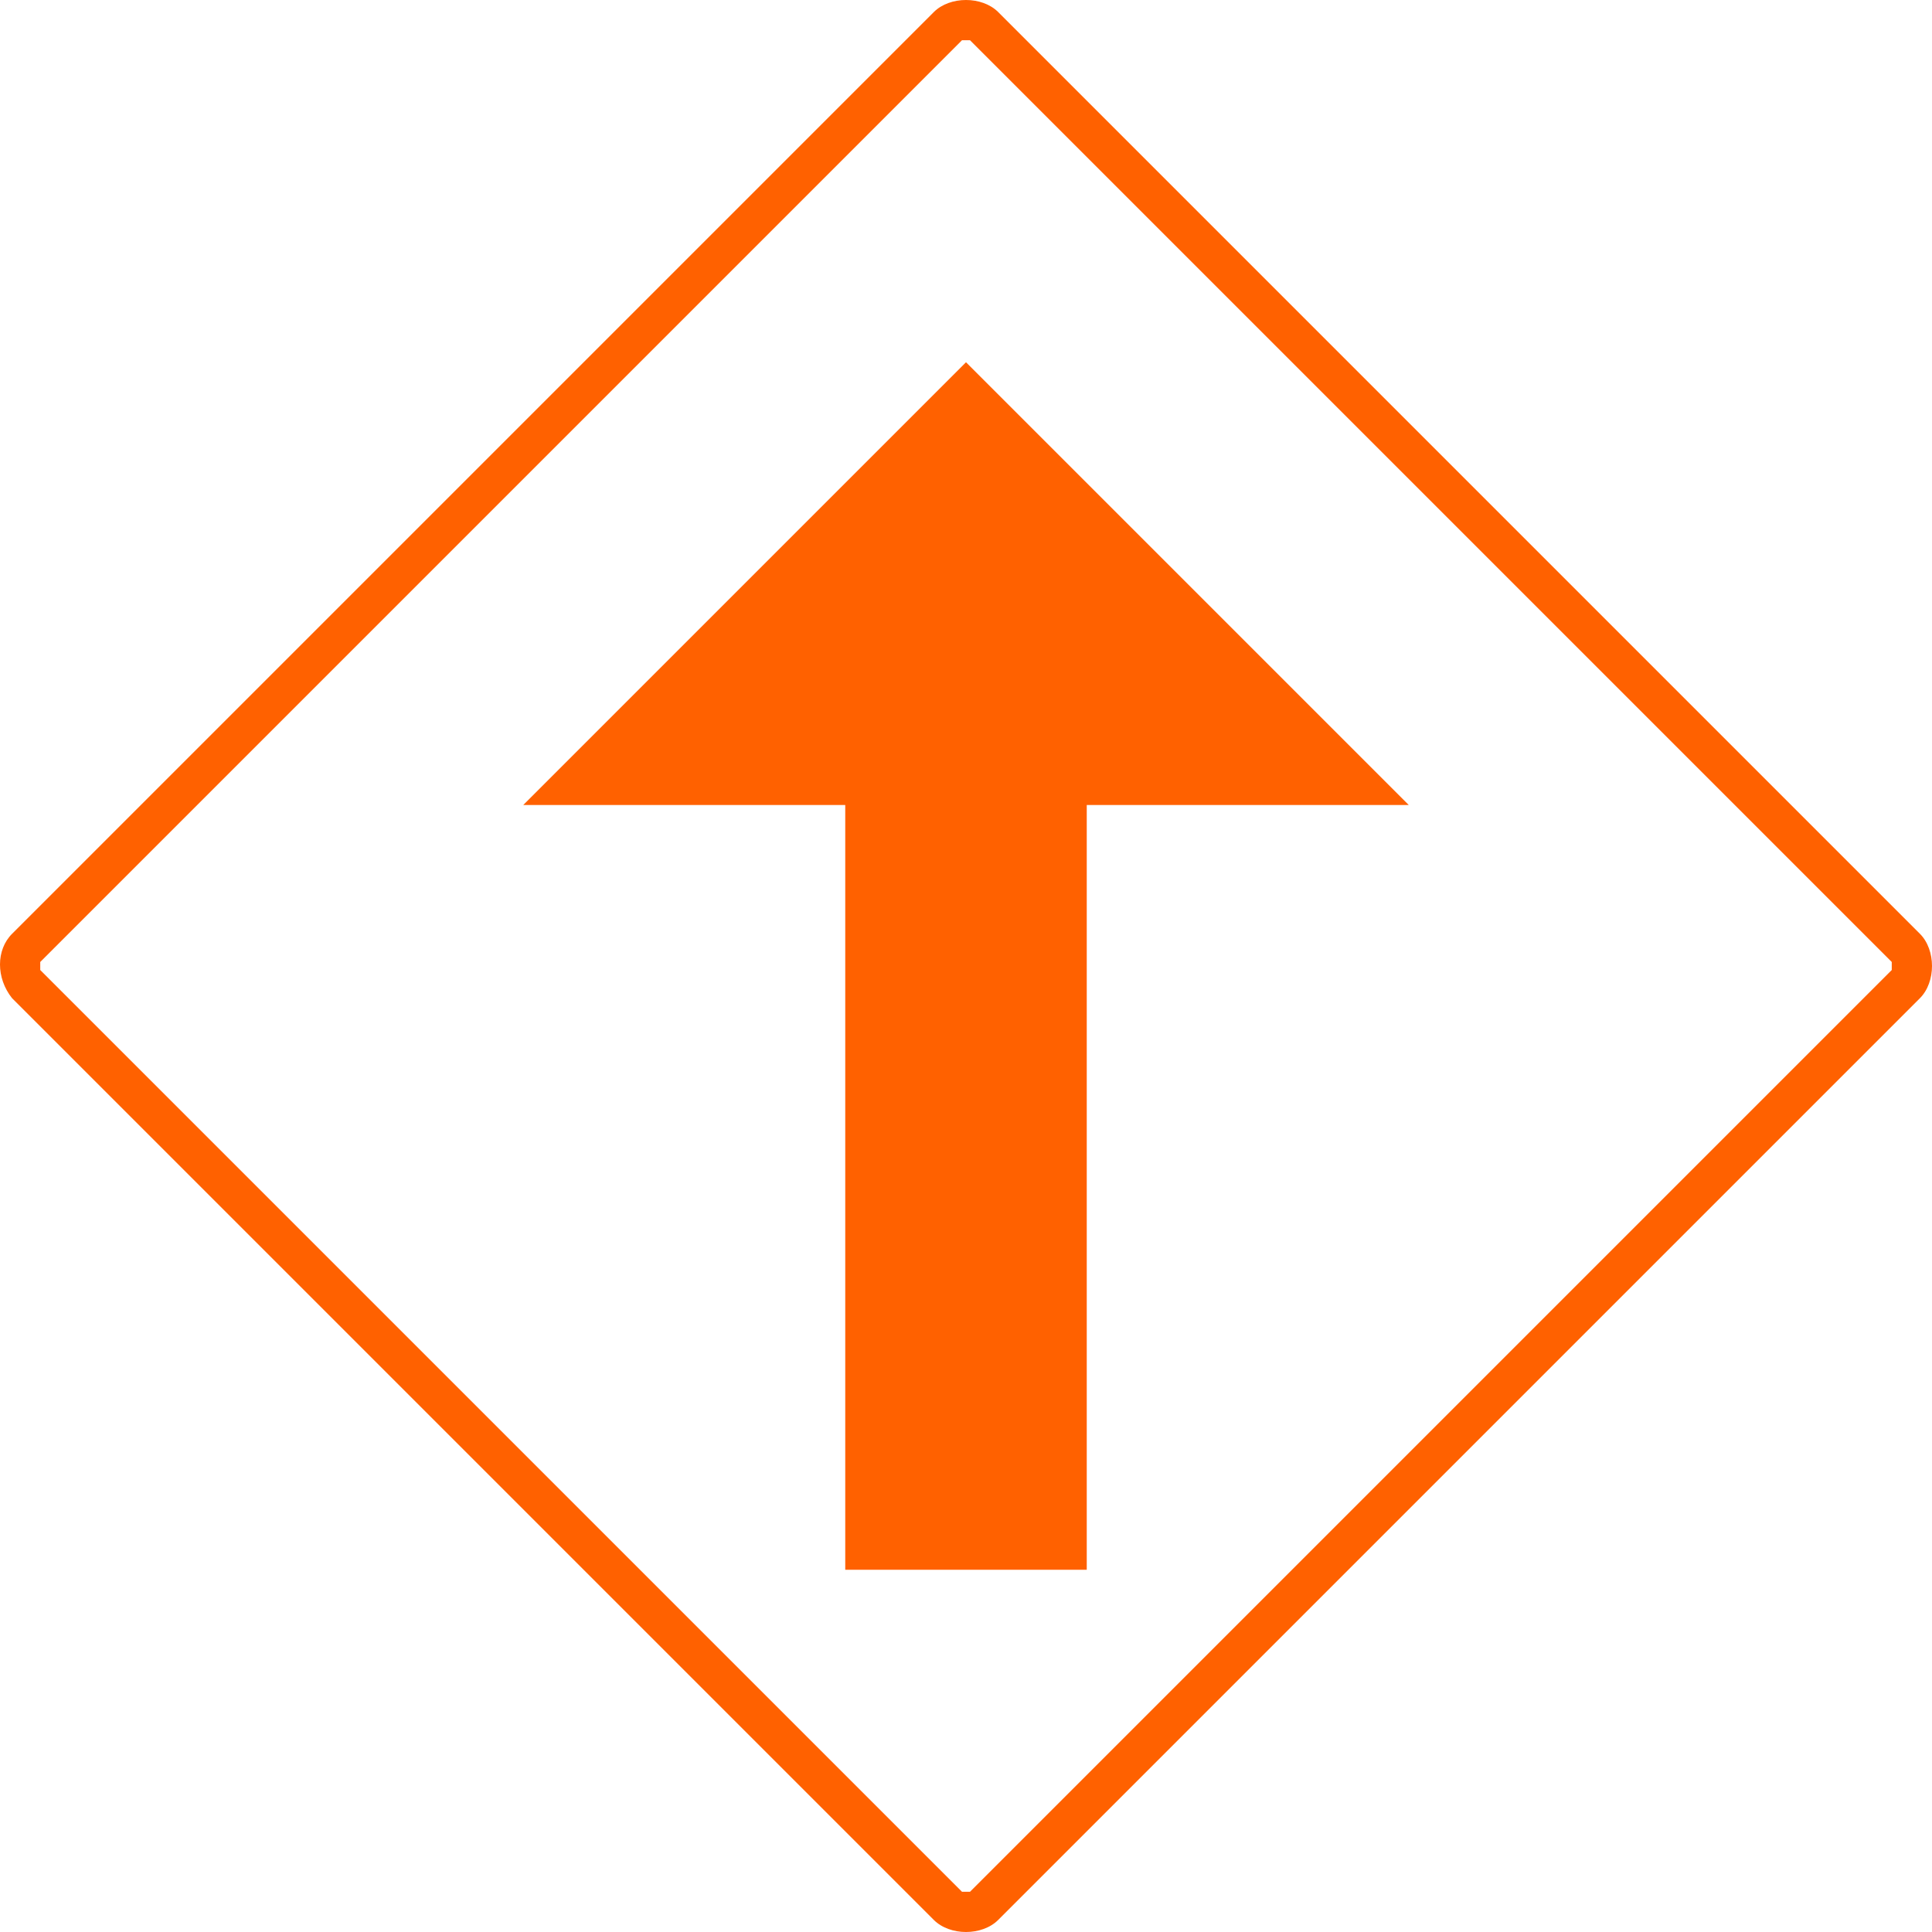
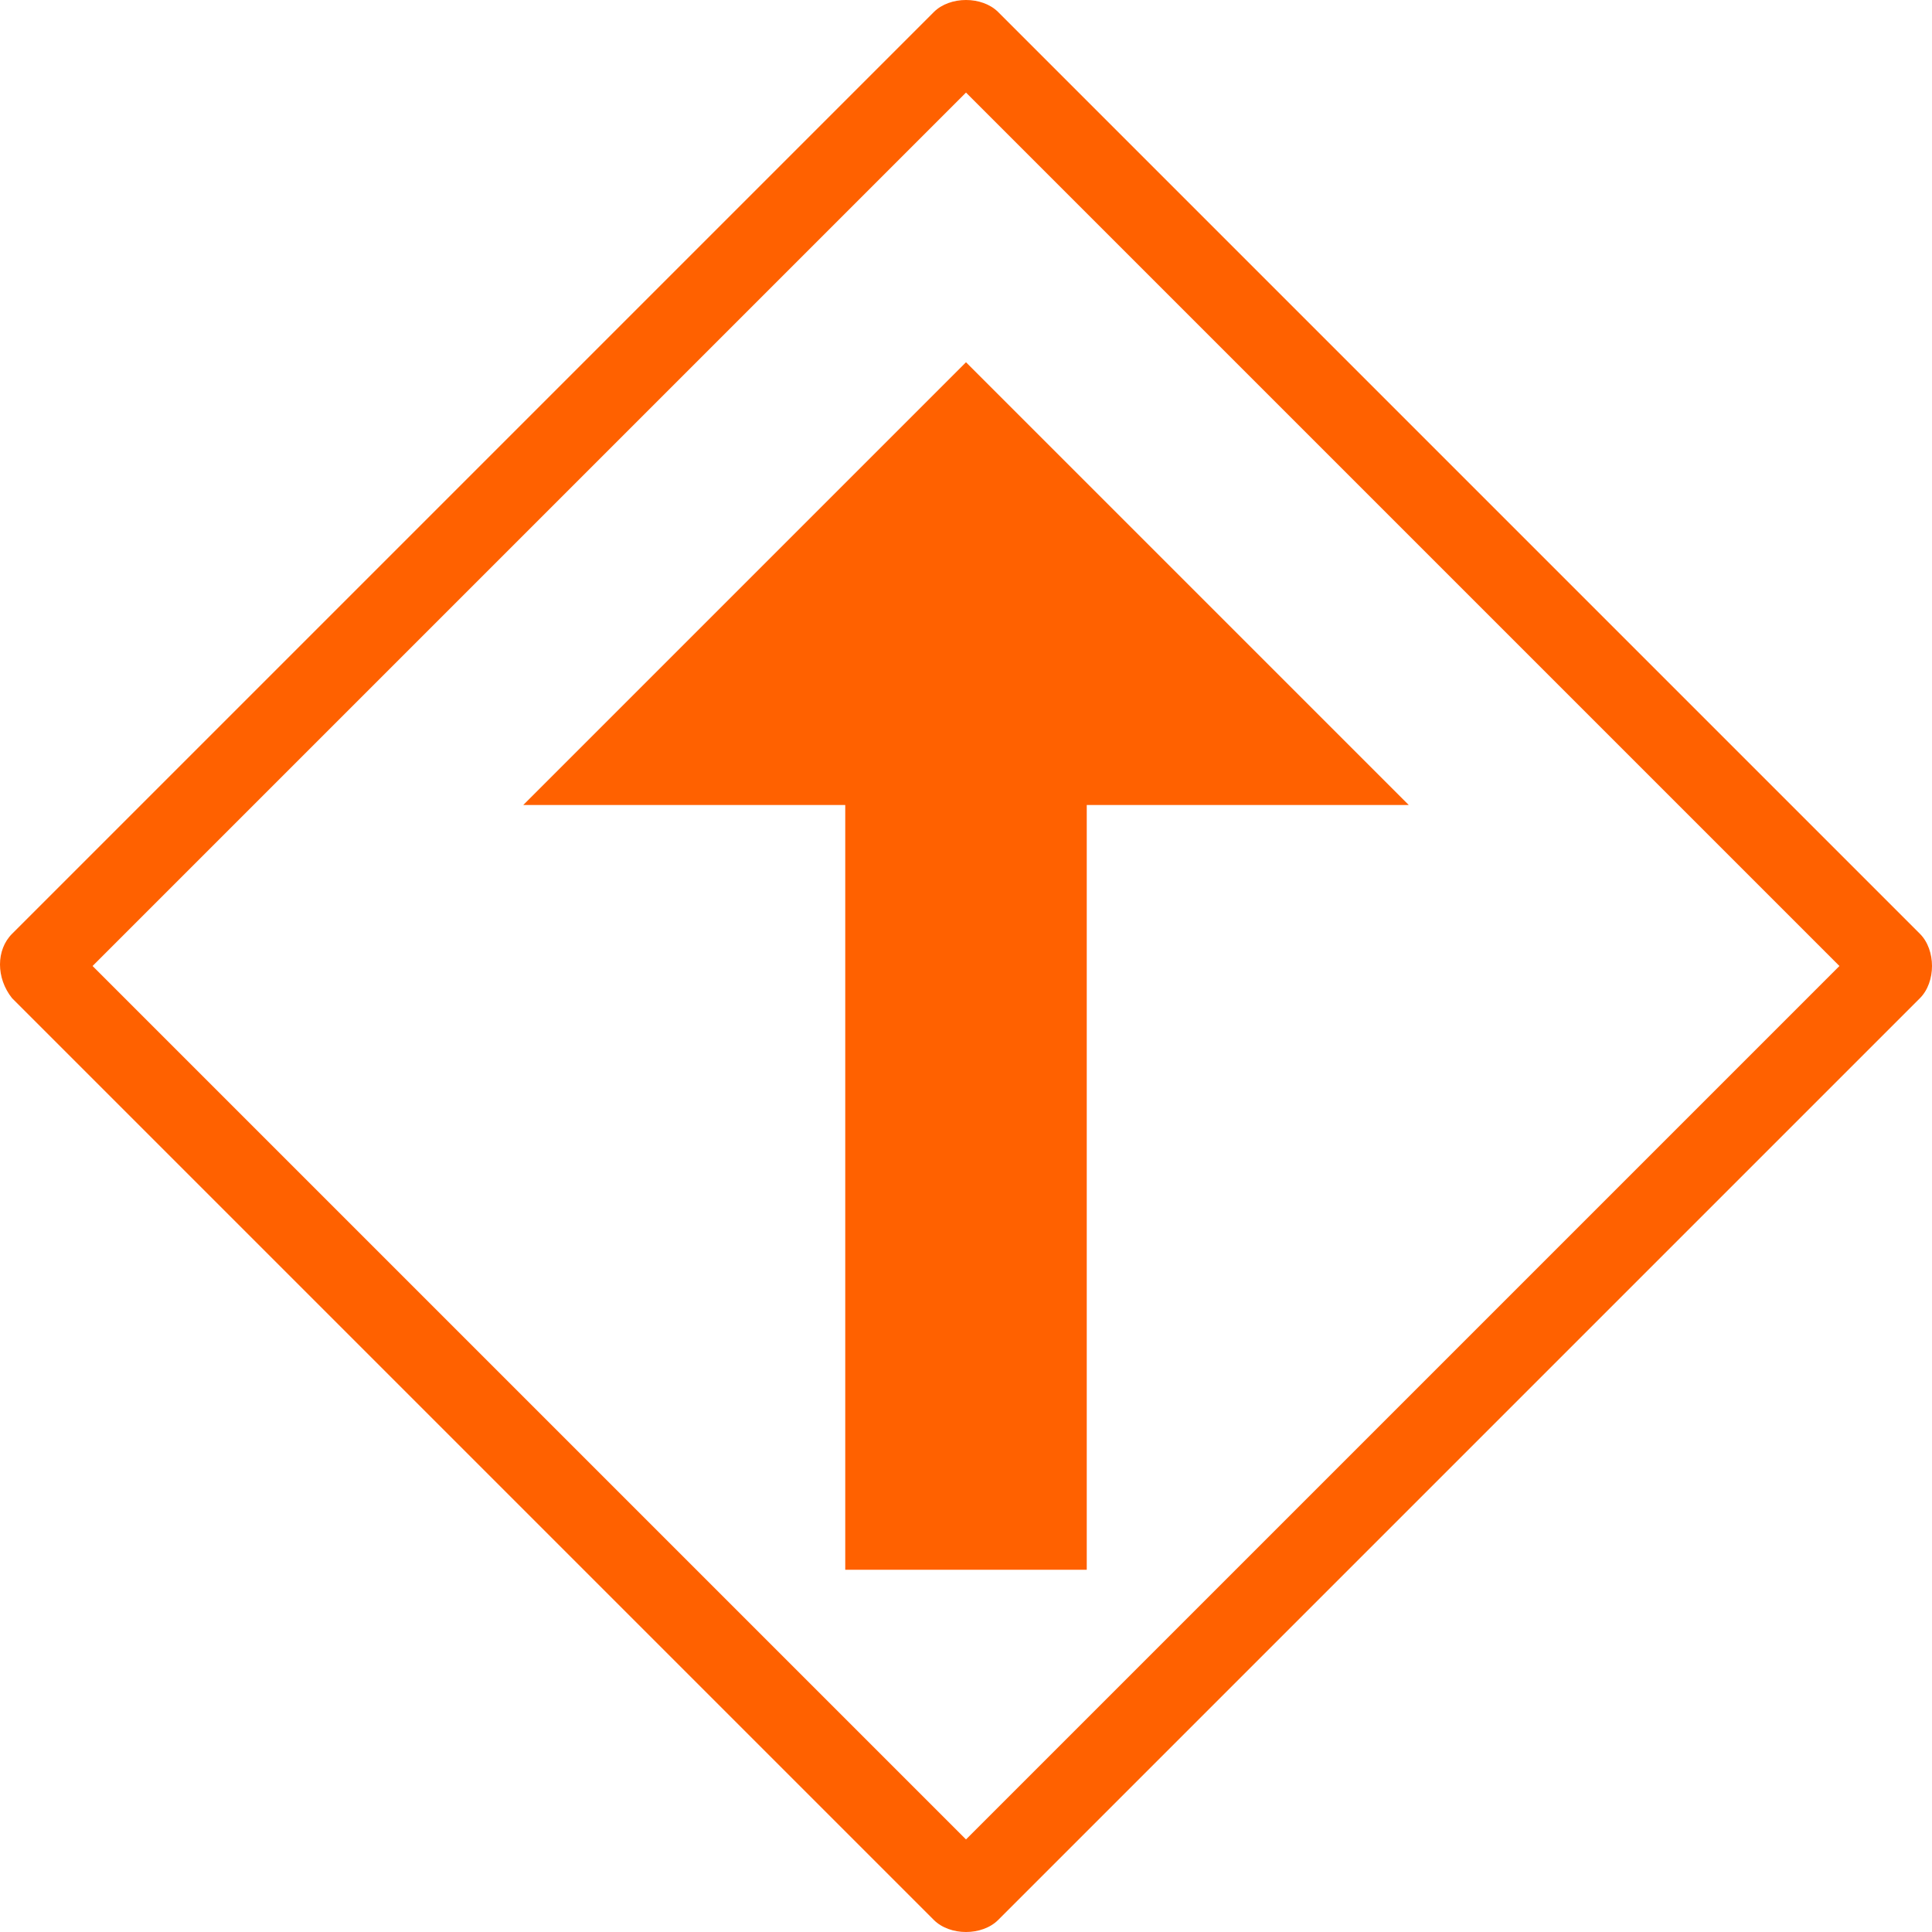
<svg xmlns="http://www.w3.org/2000/svg" id="Layer_1" viewBox="0 0 48 48">
  <style>.st0{fill:#ff6100}</style>
-   <path class="st0" d="M47.7 23.2L24.8.3c-.2-.2-.5-.3-.8-.3s-.6.1-.8.3L.3 23.2c-.4.4-.4 1.1 0 1.6l22.9 22.9c.2.2.5.3.8.3s.6-.1.8-.3l22.9-22.9c.4-.4.4-1.2 0-1.6zm-.7.9L24.1 47h-.2L1 24.1v-.2L23.9 1h.2L47 23.9v.2zM24 9L13 20h8v19h6V20h8L24 9z" />
+   <path class="st0" d="M24 2.3L45.7 24 24 45.7 2.3 24 24 2.3M24 0c-.3 0-.6.1-.8.3L.3 23.2c-.4.4-.4 1.1 0 1.6l22.9 22.9c.2.2.5.3.8.3s.6-.1.8-.3l22.9-22.9c.4-.4.4-1.2 0-1.6L24.8.3c-.2-.2-.5-.3-.8-.3zm0 9L13 20h8v19h6V20h8L24 9z" />
</svg>
